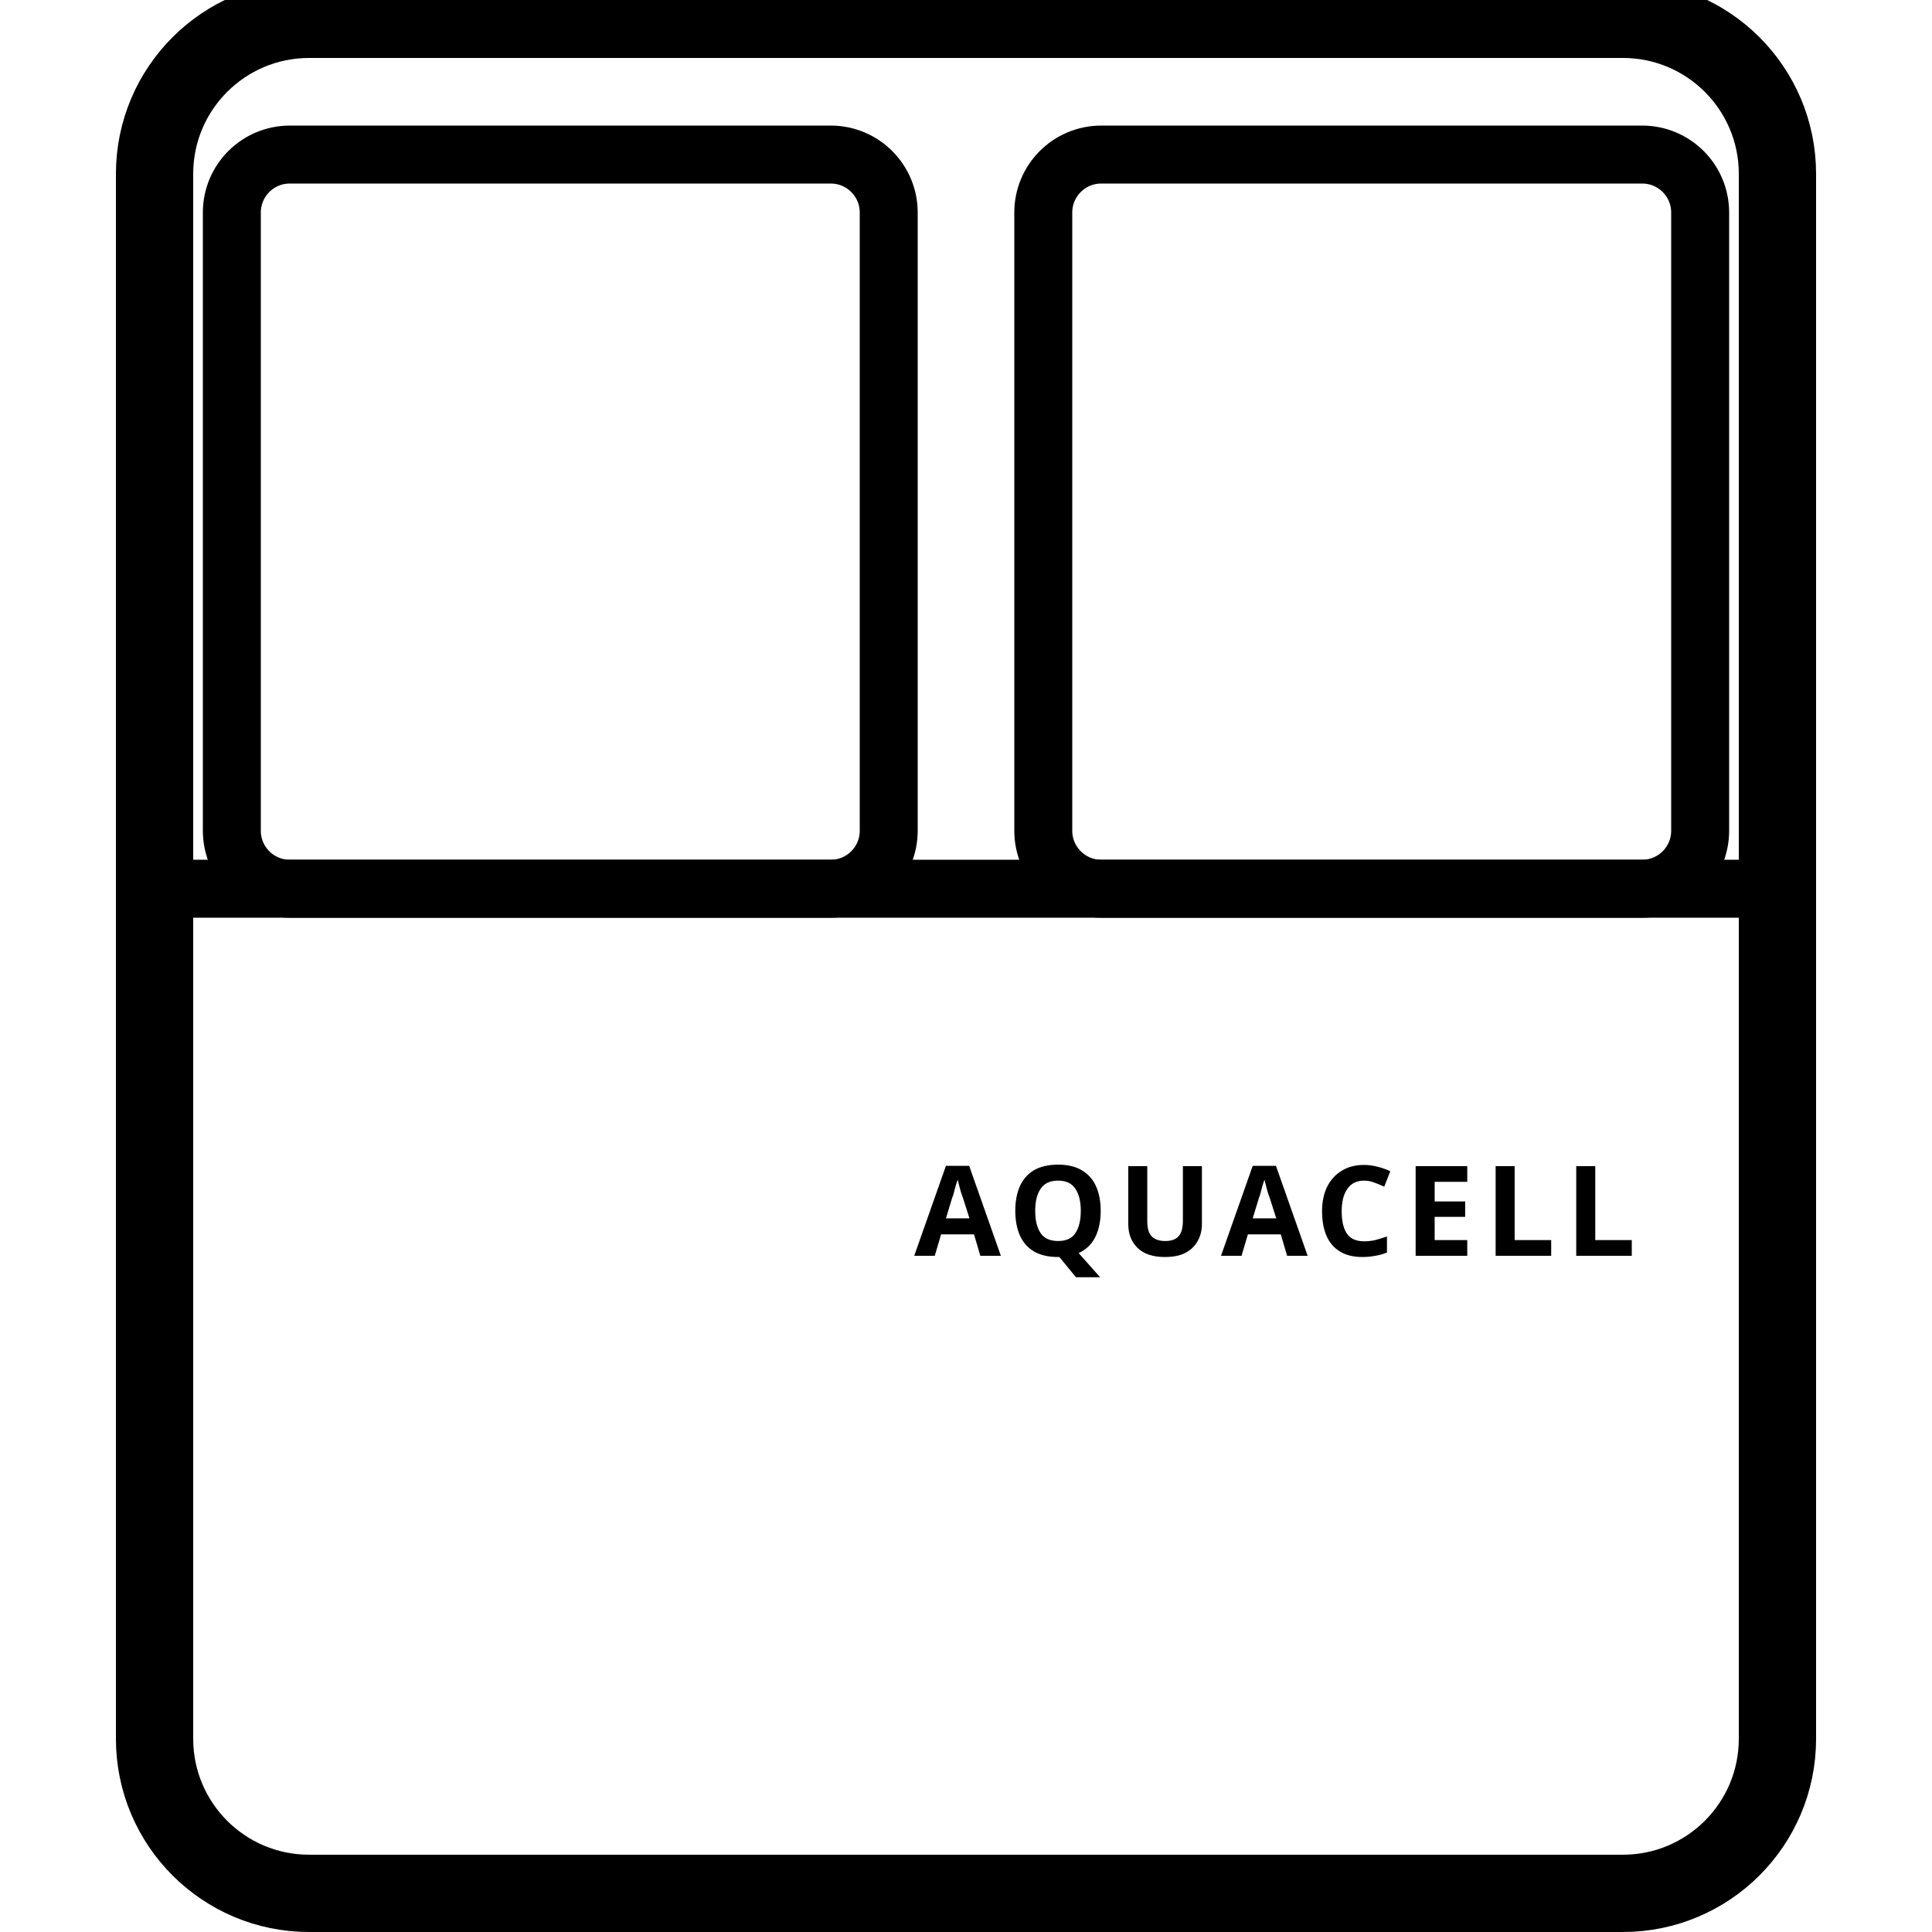
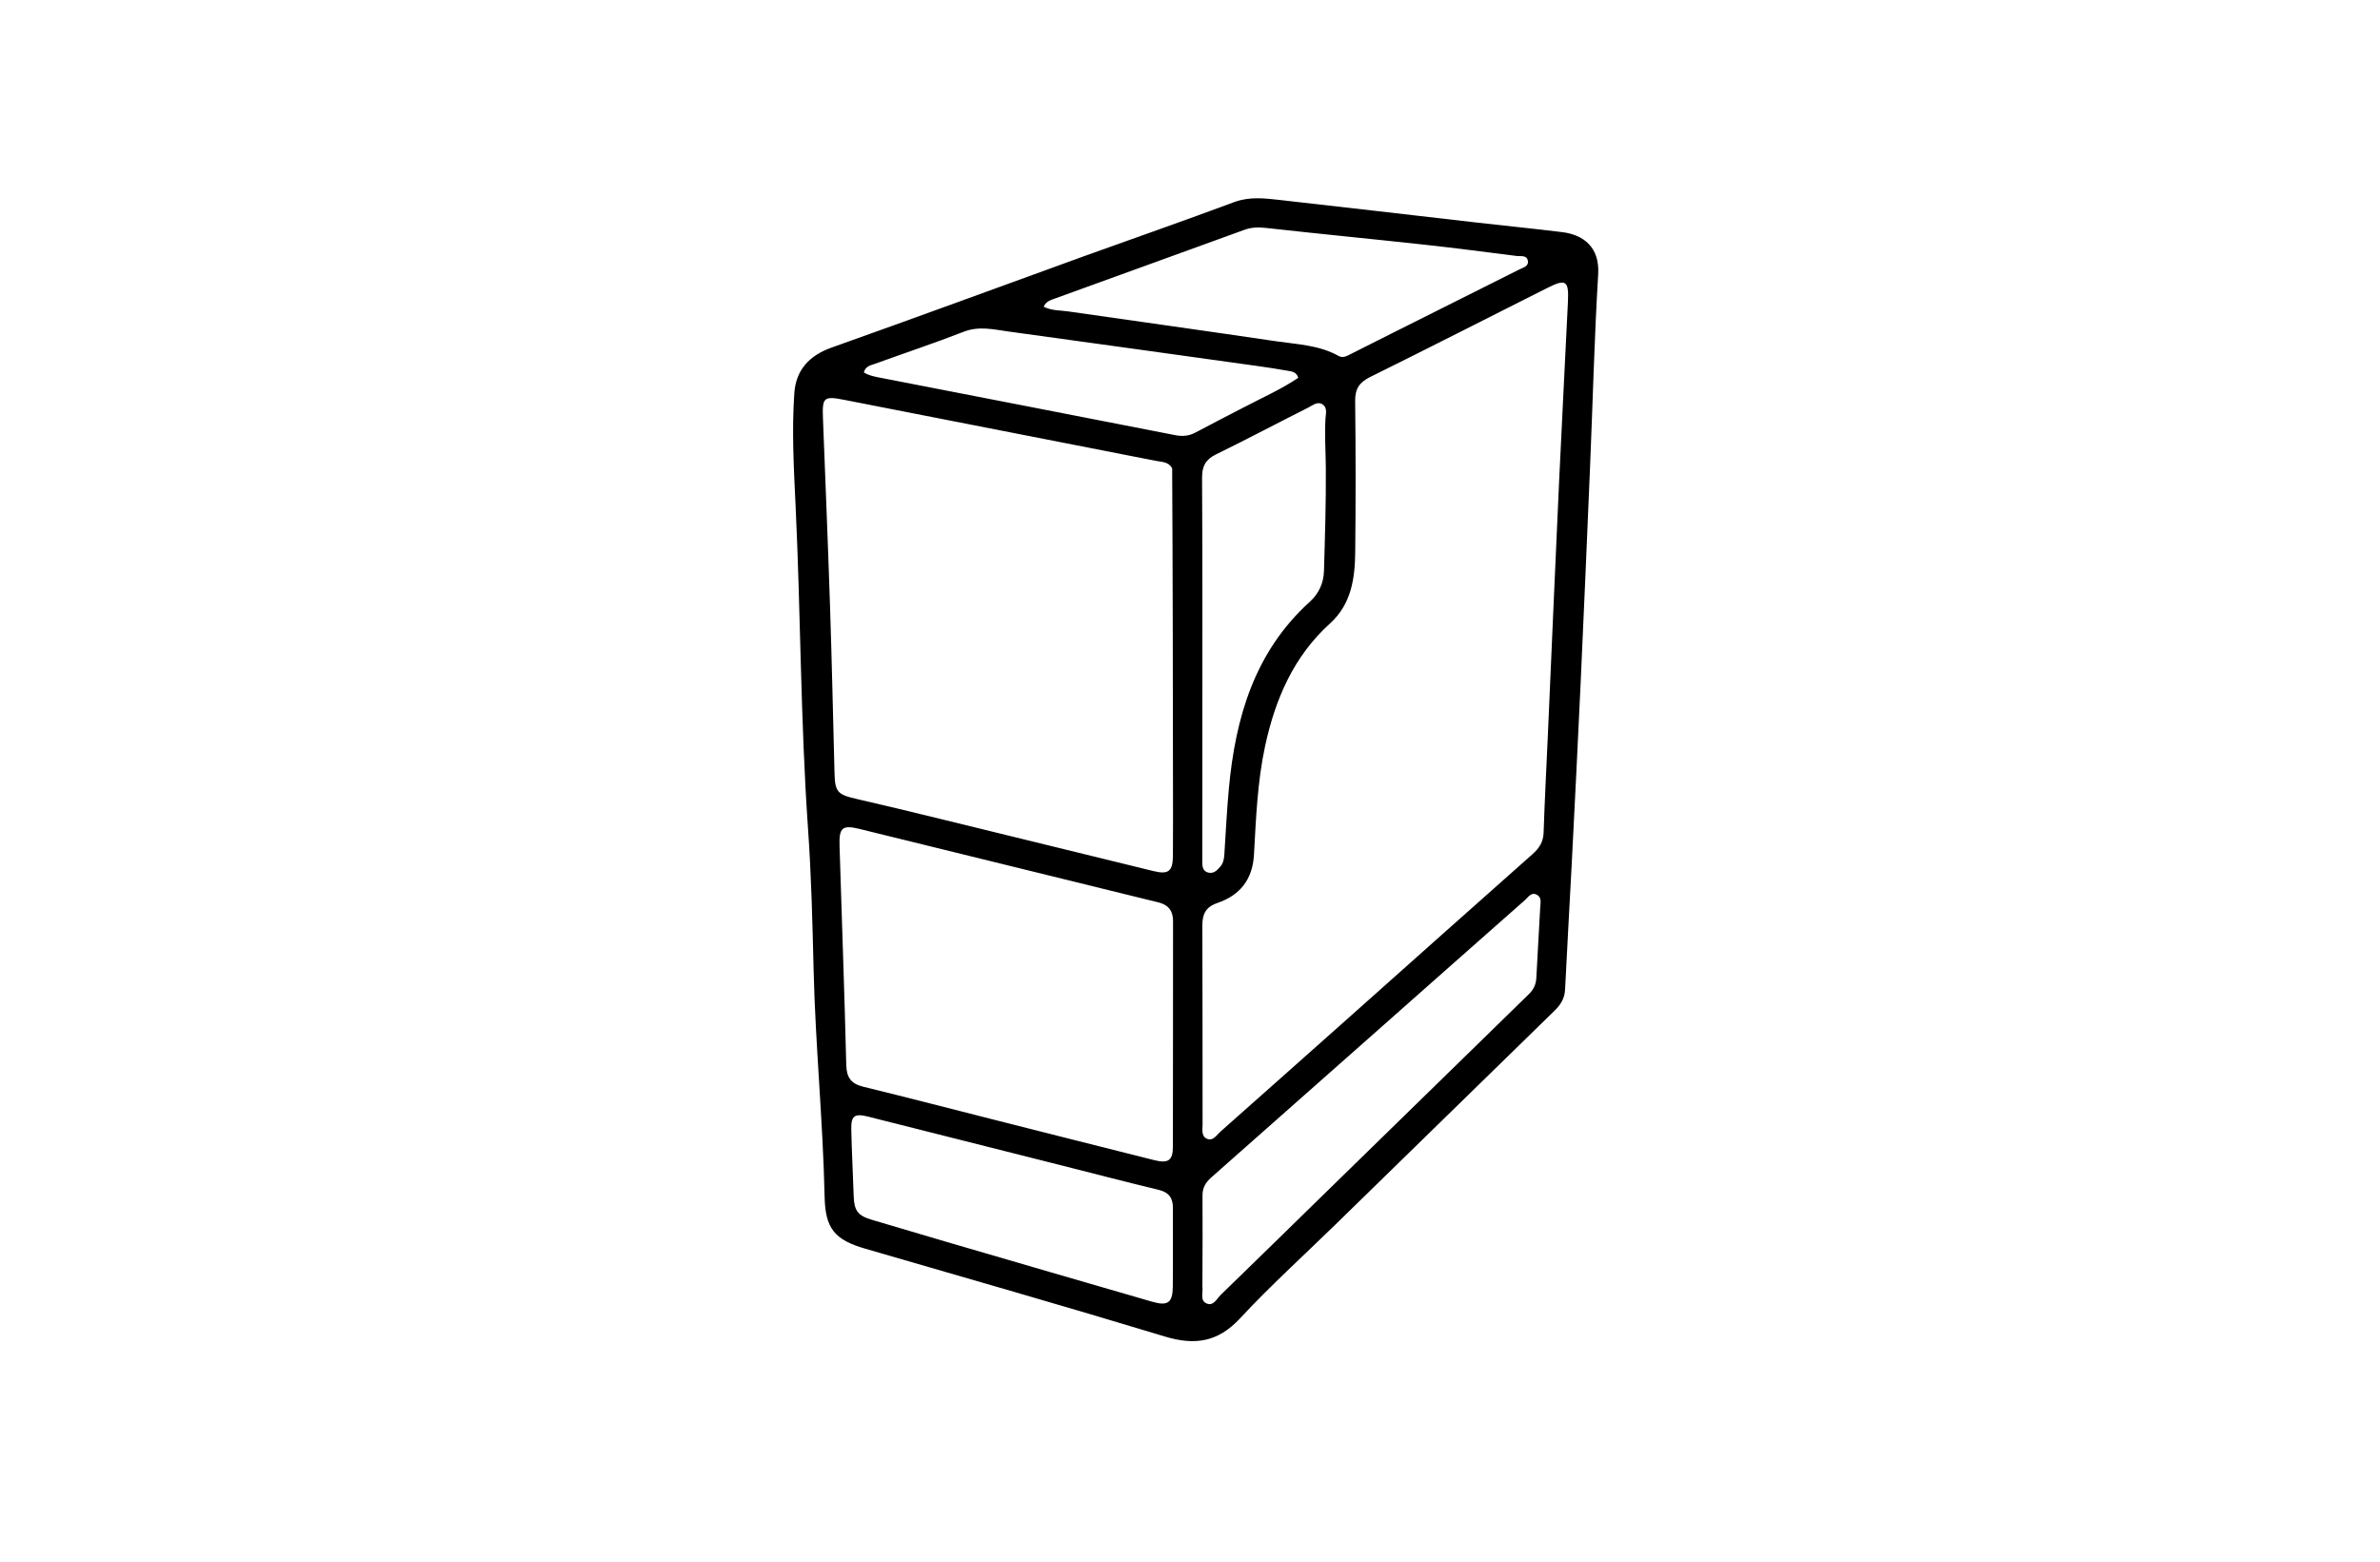
- <svg xmlns="http://www.w3.org/2000/svg" viewBox="0 0 100 100">
-   <rect x="8" y="1" width="84" height="97" rx="8" fill="none" stroke="currentColor" stroke-width="4" />
-   <rect x="12" y="8" width="34" height="38" rx="3" fill="none" stroke="currentColor" stroke-width="3" />
-   <rect x="54" y="8" width="34" height="38" rx="3" fill="none" stroke="currentColor" stroke-width="3" />
-   <line x1="9" y1="46" x2="91" y2="46" stroke="currentColor" stroke-width="3" />
-   <text x="66" y="65" text-anchor="middle" font-family="sans-serif" font-weight="700" font-size="6.5" letter-spacing="0.5" fill="currentColor">AQUACELL</text>
+ <svg xmlns="http://www.w3.org/2000/svg" version="1.1" id="Layer_1" x="0px" y="0px" width="100%" viewBox="0 0 1024 672" enable-background="new 0 0 1024 672" xml:space="preserve">
+   <path fill="#000000" opacity="1" stroke="none" d=" M467.101,109.996   C488.626,102.266 509.85,94.849 530.913,87.002   C537.549,84.53 544.041,85.315 550.608,86.049   C578.888,89.208 607.149,92.539 635.421,95.774   C647.651,97.174 659.905,98.382 672.122,99.888   C681.317,101.022 688.317,106.385 687.622,117.979   C685.977,145.398 685.299,172.874 684.149,200.323   C682.839,231.599 681.502,262.874 680.064,294.144   C678.864,320.254 677.532,346.357 676.201,372.461   C675.294,390.25 674.229,408.032 673.376,425.823   C673.192,429.644 671.462,432.37 668.855,434.911   C637.48,465.501 606.141,496.128 574.787,526.74   C560.959,540.241 546.603,553.249 533.457,567.383   C523.908,577.649 513.952,578.995 501.103,575.1   C458.26,562.111 415.211,549.794 372.214,537.315   C359.024,533.486 355.082,528.596 354.787,514.932   C354.083,482.295 350.824,449.783 350.049,417.145   C349.571,397.004 349.071,376.839 347.664,356.749   C344.418,310.388 344.516,263.911 342.299,217.516   C341.529,201.419 340.633,185.242 341.765,169.13   C342.46,159.24 348.157,152.995 357.756,149.581   C394.154,136.634 430.422,123.319 467.101,109.996  M580.894,437.385   C607.02,414.112 633.118,390.808 659.31,367.61   C662.226,365.027 664.009,362.366 664.141,358.3   C664.595,344.326 665.347,330.361 665.966,316.392   C667.58,279.957 669.131,243.518 670.81,207.086   C671.998,181.3 673.397,155.523 674.613,129.738   C675.035,120.774 673.715,119.896 665.893,123.827   C640.443,136.616 615.084,149.589 589.551,162.209   C584.864,164.526 582.998,167.303 583.06,172.575   C583.314,194.238 583.307,215.907 583.086,237.571   C582.971,248.9 581.403,259.979 572.314,268.206   C556.547,282.477 548.667,300.849 544.292,321.154   C540.978,336.535 540.402,352.187 539.525,367.792   C538.922,378.509 533.502,385.25 523.762,388.574   C518.721,390.294 517.29,393.426 517.31,398.338   C517.428,426.813 517.373,455.289 517.409,483.765   C517.412,486.038 516.769,488.937 519.305,490.043   C521.914,491.18 523.414,488.451 525.062,486.991   C543.525,470.645 561.933,454.238 580.894,437.385  M504.326,201.561   C502.877,198.672 499.932,198.824 497.417,198.329   C452.698,189.541 407.968,180.804 363.24,172.063   C354.421,170.339 353.731,170.98 354.079,179.956   C355.129,207.075 356.246,234.191 357.137,261.315   C357.918,285.118 358.433,308.93 359.055,332.738   C359.264,340.741 360.395,341.923 368.292,343.732   C380.613,346.554 392.897,349.54 405.176,352.537   C435.564,359.954 465.935,367.436 496.323,374.847   C502.715,376.406 504.594,374.941 504.649,368.33   C504.736,357.999 504.687,347.668 504.677,337.337   C504.633,292.348 504.583,247.36 504.326,201.561  M498.192,388.257   C455.404,377.736 412.619,367.2 369.824,356.706   C362.44,354.895 360.971,356.111 361.211,363.915   C362.18,395.348 363.336,426.775 364.104,458.213   C364.238,463.689 366.158,466.348 371.404,467.63   C390.62,472.326 409.767,477.3 428.945,482.153   C451.512,487.864 474.076,493.587 496.657,499.24   C502.639,500.737 504.63,499.34 504.642,493.482   C504.709,461.178 504.665,428.875 504.708,396.572   C504.714,392.399 503.224,389.477 498.192,388.257  M517.342,552.331   C517.341,552.831 517.282,553.338 517.349,553.828   C517.693,556.326 516.129,559.744 519.297,560.966   C522.144,562.063 523.512,558.87 525.197,557.235   C541.445,541.465 557.616,525.615 573.813,509.791   C601.799,482.451 629.777,455.104 657.796,427.798   C659.83,425.816 660.872,423.621 661.012,420.78   C661.512,410.646 662.176,400.52 662.687,390.387   C662.784,388.478 663.426,386.129 661.175,384.992   C658.786,383.785 657.54,386.07 656.155,387.291   C635.674,405.337 615.247,423.444 594.804,441.534   C570.249,463.263 545.699,484.999 521.121,506.703   C518.748,508.798 517.351,511.104 517.379,514.45   C517.48,526.758 517.376,539.068 517.342,552.331  M598.285,143.728   C616.745,134.483 635.211,125.253 653.651,115.969   C655.327,115.125 657.948,114.612 657.313,111.992   C656.759,109.706 654.315,110.367 652.6,110.152   C639.567,108.513 626.543,106.783 613.486,105.36   C590.507,102.854 567.498,100.626 544.525,98.066   C541.268,97.703 538.354,97.821 535.291,98.937   C508.239,108.793 481.154,118.558 454.092,128.384   C452.175,129.08 450.043,129.645 449.041,131.987   C452.546,133.752 456.102,133.505 459.509,133.993   C489.298,138.262 519.105,142.419 548.873,146.826   C558.037,148.183 567.514,148.456 575.923,153.162   C577.818,154.223 579.498,153.185 581.115,152.382   C586.633,149.642 592.117,146.832 598.285,143.728  M454.73,500.99   C427.66,494.157 400.594,487.304 373.516,480.504   C367.618,479.023 366.137,480.101 366.268,486.111   C366.474,495.587 366.988,505.056 367.291,514.531   C367.497,520.973 369.017,523.09 375.157,524.914   C385.836,528.086 396.512,531.268 407.206,534.39   C436.734,543.009 466.26,551.639 495.813,560.173   C502.454,562.09 504.522,560.559 504.599,553.747   C504.727,542.429 504.597,531.109 504.65,519.79   C504.67,515.526 502.916,513.074 498.582,512.027   C484.197,508.551 469.872,504.83 454.73,500.99  M517.312,316.5   C517.302,334.481 517.289,352.461 517.285,370.442   C517.285,372.474 517.262,374.698 519.646,375.431   C522.093,376.184 523.718,374.518 525.131,372.814   C526.353,371.341 526.655,369.544 526.777,367.677   C527.396,358.216 527.851,348.738 528.727,339.299   C531.566,308.727 539.799,280.444 563.577,258.926   C567.496,255.379 569.495,250.815 569.645,245.66   C570.079,230.858 570.551,216.046 570.44,201.242   C570.387,194.265 569.892,187.284 570.278,180.3   C570.396,178.15 571.18,175.668 569.268,174.187   C567.009,172.437 564.797,174.427 562.844,175.41   C549.612,182.063 536.524,189.004 523.224,195.513   C518.705,197.724 517.163,200.586 517.192,205.619   C517.405,242.245 517.309,278.873 517.312,316.5  M534.944,175.391   C542.916,171.2 551.205,167.558 558.601,162.572   C557.674,159.911 555.798,159.866 554.265,159.587   C549.686,158.753 545.078,158.064 540.467,157.422   C504.907,152.471 469.348,147.521 433.779,142.634   C427.42,141.76 421.191,140.199 414.629,142.757   C402.079,147.65 389.276,151.895 376.611,156.5   C374.74,157.18 372.357,157.491 371.676,160.279   C374.184,161.756 376.804,162.167 379.39,162.67   C421.494,170.857 463.603,179.024 505.697,187.264   C508.798,187.871 511.564,187.62 514.357,186.124   C520.96,182.589 527.632,179.182 534.944,175.391  z" />
</svg>
